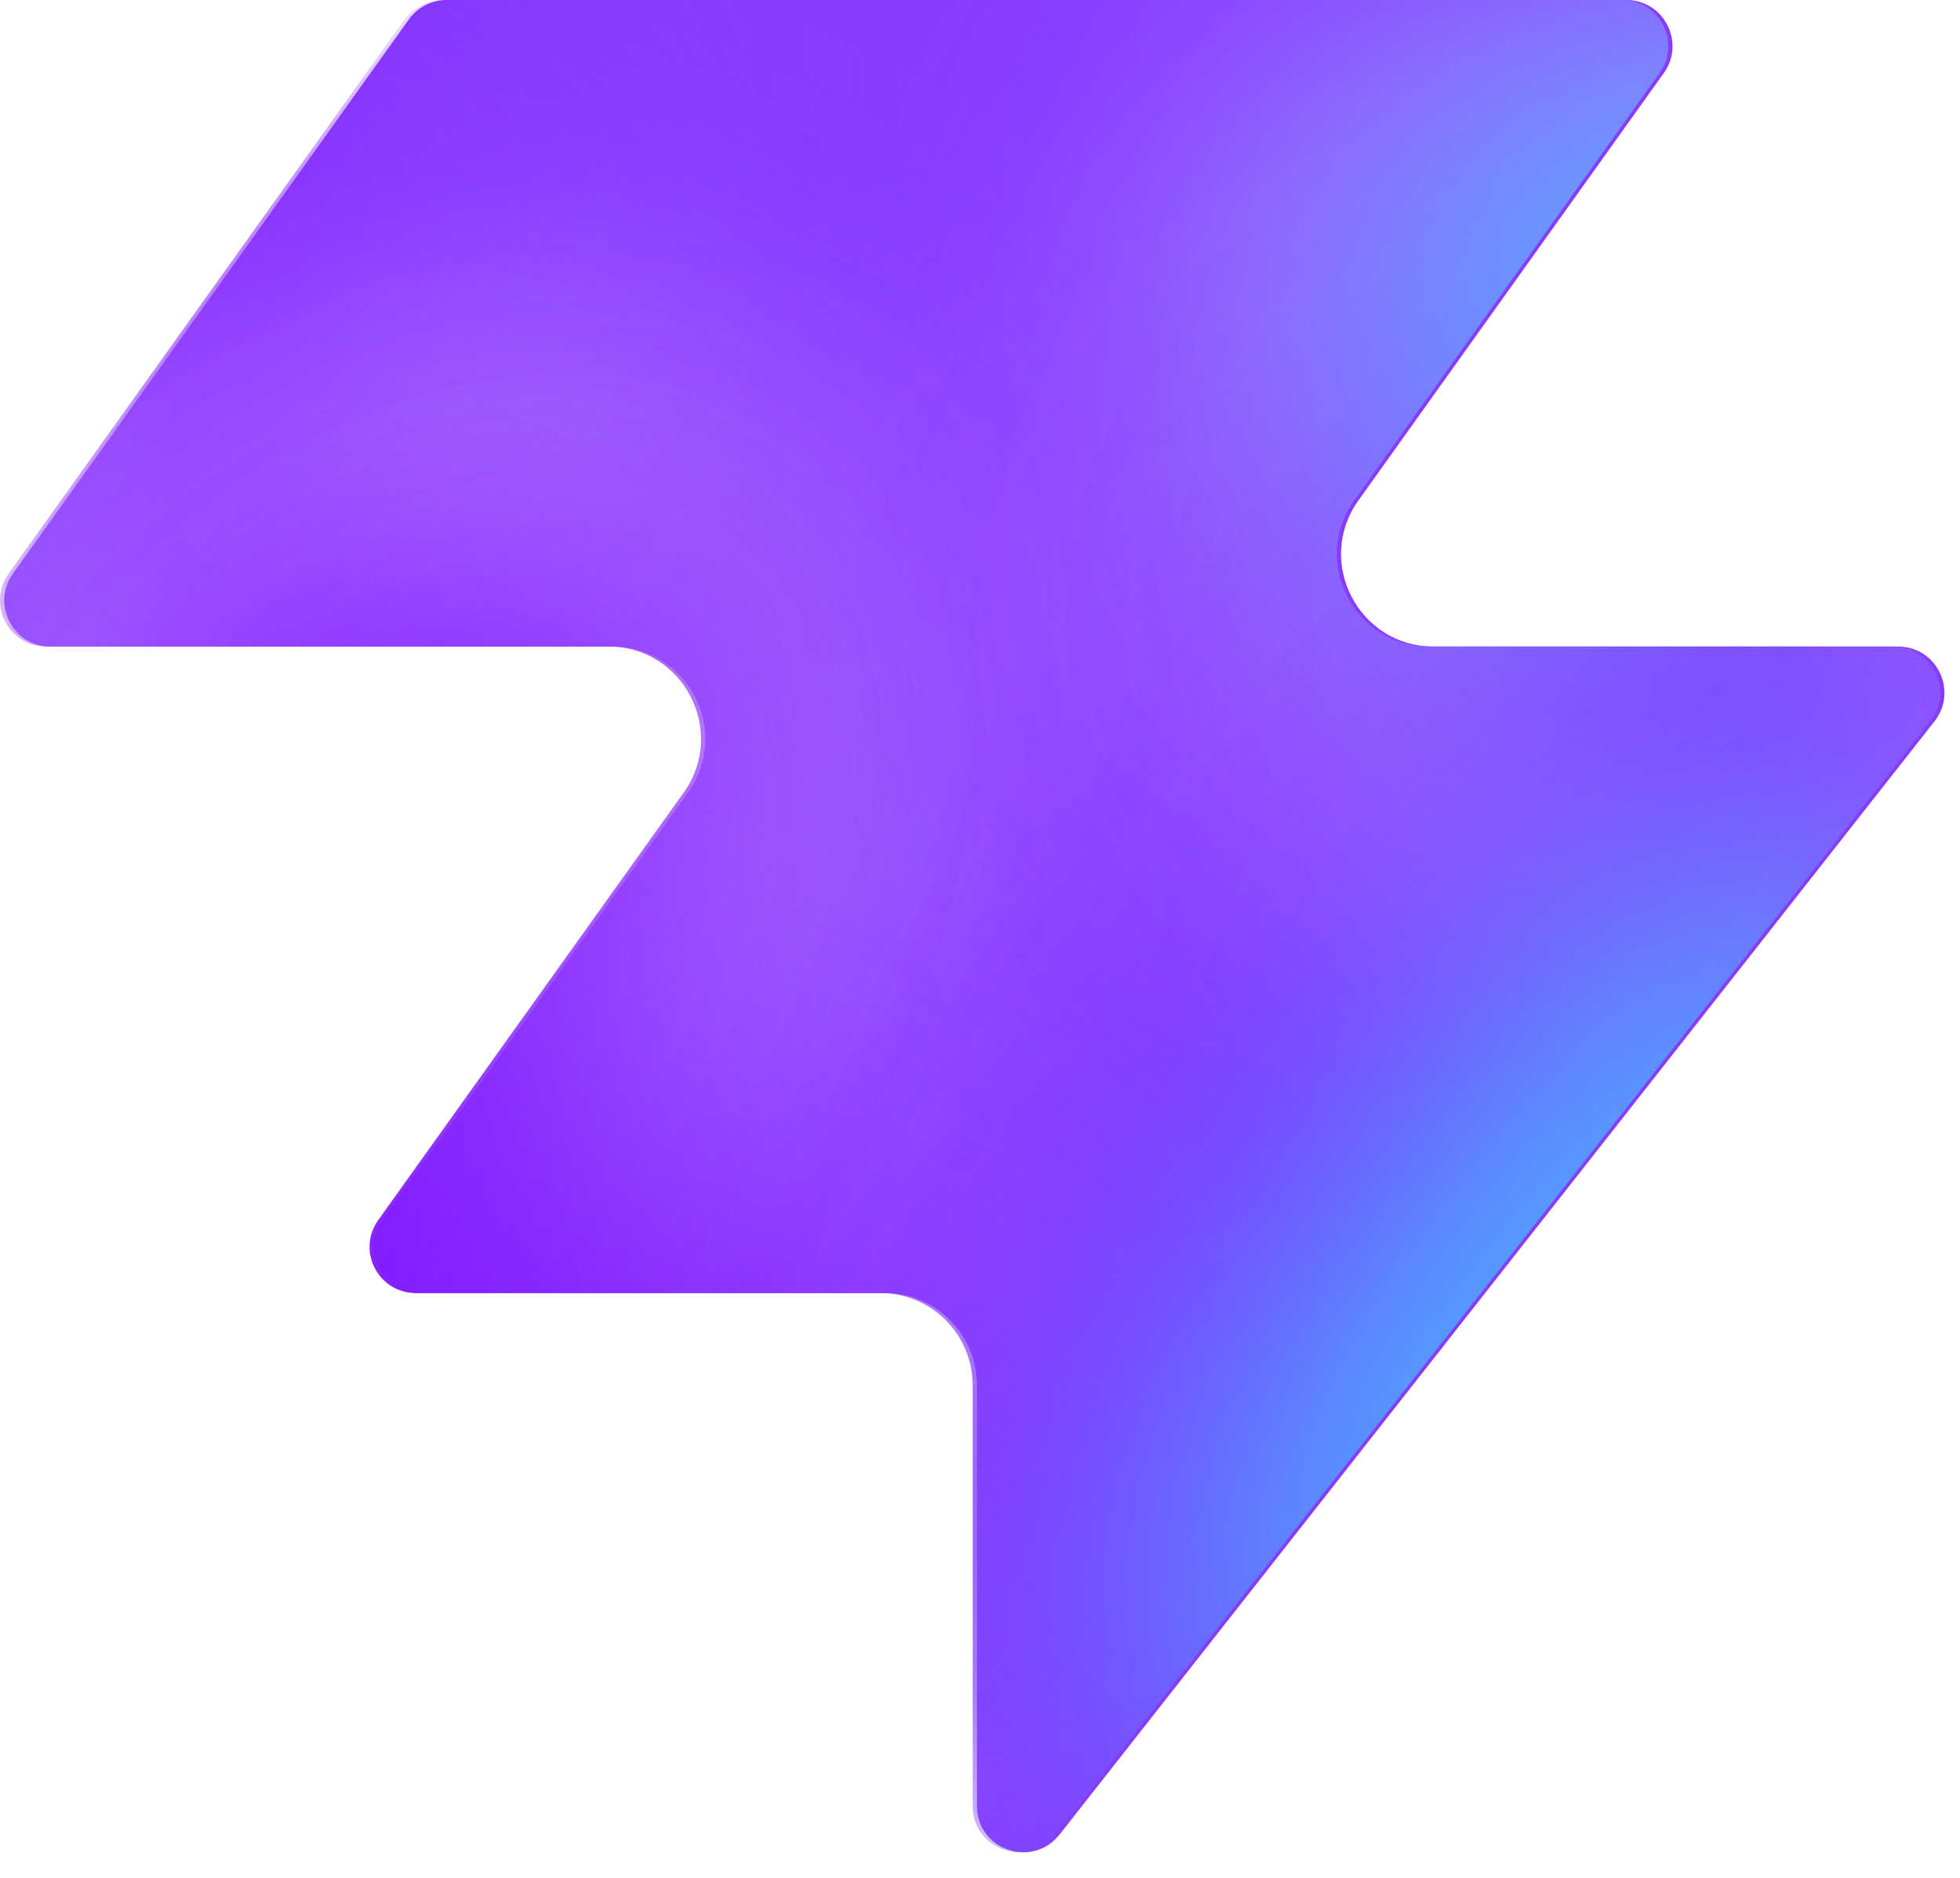
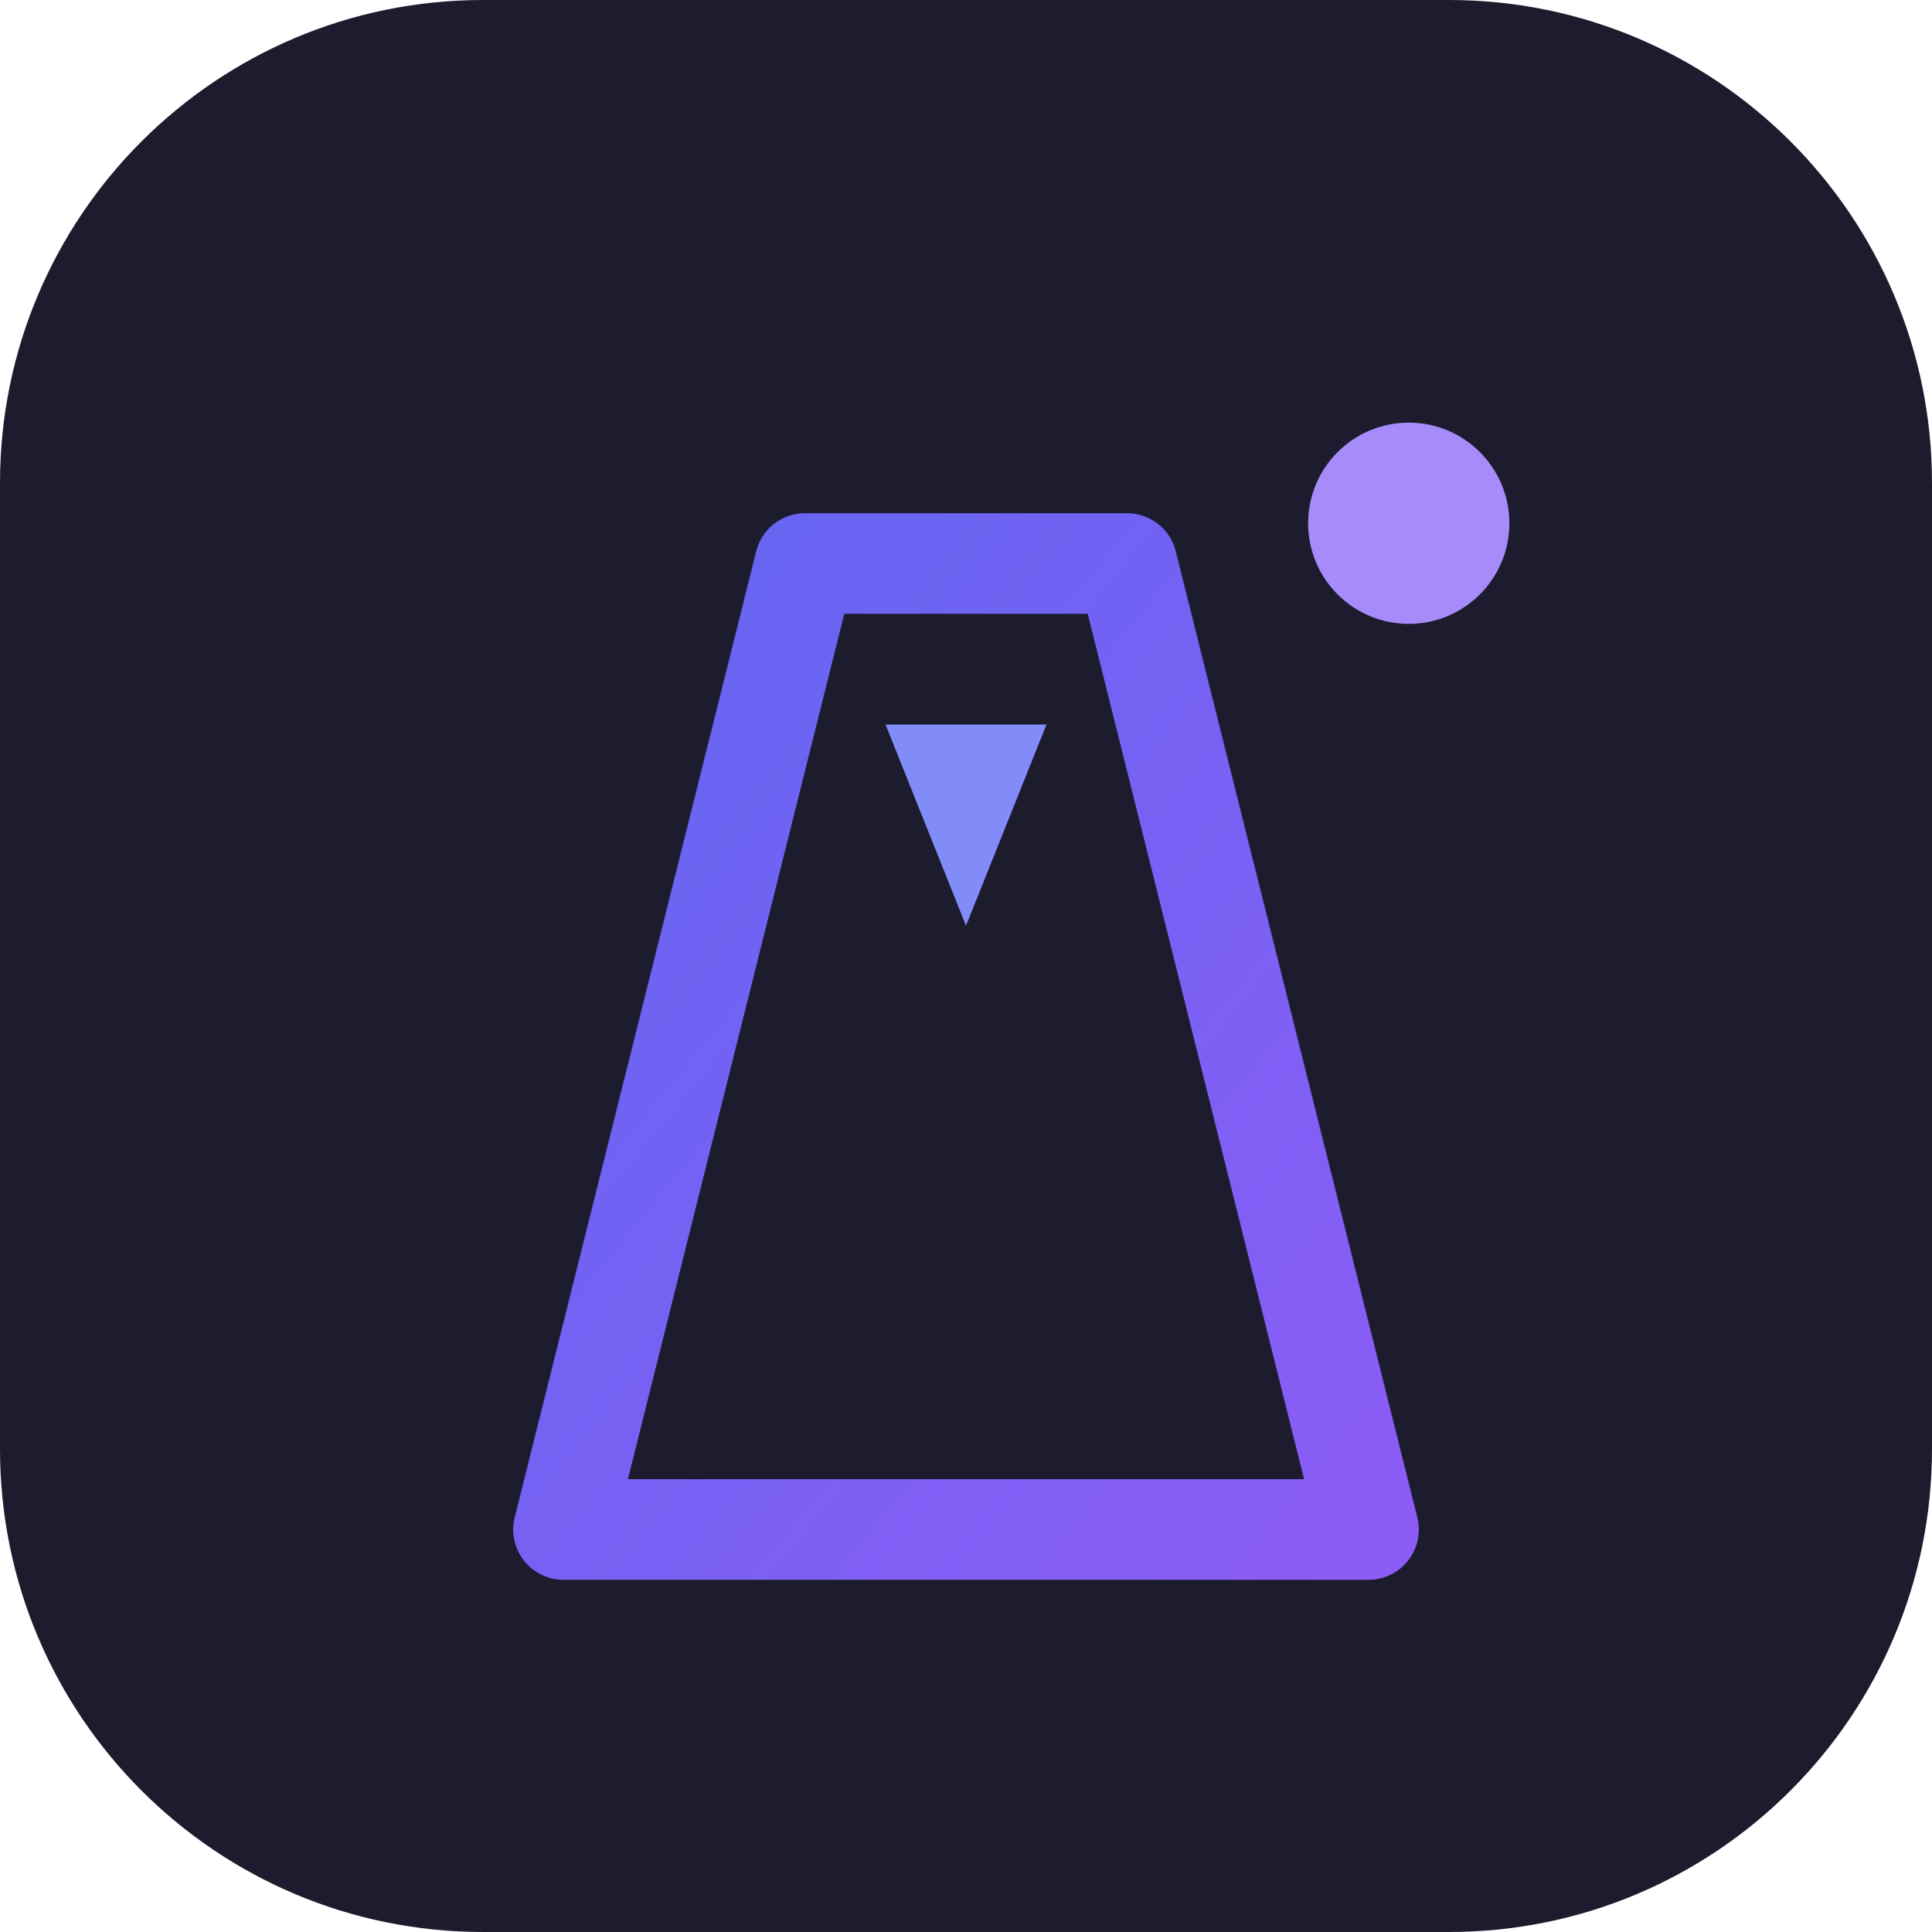
- <svg xmlns="http://www.w3.org/2000/svg" width="48" height="46" fill="none" viewBox="0 0 48 46">
-   <path fill="#863bff" d="M25.946 44.938c-.664.845-2.021.375-2.021-.698V33.937a2.26 2.26 0 0 0-2.262-2.262H10.287c-.92 0-1.456-1.04-.92-1.788l7.48-10.471c1.07-1.497 0-3.578-1.842-3.578H1.237c-.92 0-1.456-1.04-.92-1.788L10.013.474c.214-.297.556-.474.92-.474h28.894c.92 0 1.456 1.04.92 1.788l-7.48 10.471c-1.07 1.498 0 3.579 1.842 3.579h11.377c.943 0 1.473 1.088.89 1.83L25.947 44.94z" style="fill:#863bff;fill:color(display-p3 .525 .23 1);fill-opacity:1" />
-   <mask id="a" width="48" height="46" x="0" y="0" maskUnits="userSpaceOnUse" style="mask-type:alpha">
-     <path fill="#000" d="M25.842 44.938c-.664.844-2.021.375-2.021-.698V33.937a2.26 2.26 0 0 0-2.262-2.262H10.183c-.92 0-1.456-1.04-.92-1.788l7.48-10.471c1.07-1.498 0-3.579-1.842-3.579H1.133c-.92 0-1.456-1.04-.92-1.787L9.91.473c.214-.297.556-.474.92-.474h28.894c.92 0 1.456 1.04.92 1.788l-7.48 10.471c-1.07 1.498 0 3.578 1.842 3.578h11.377c.943 0 1.473 1.088.89 1.832L25.843 44.94z" style="fill:#000;fill-opacity:1" />
-   </mask>
-   <g mask="url(#a)">
-     <g filter="url(#b)">
-       <ellipse cx="5.508" cy="14.704" fill="#ede6ff" rx="5.508" ry="14.704" style="fill:#ede6ff;fill:color(display-p3 .927 .903 1);fill-opacity:1" transform="matrix(.00324 1 1 -.00324 -4.47 31.516)" />
-     </g>
-     <g filter="url(#c)">
-       <ellipse cx="10.399" cy="29.851" fill="#ede6ff" rx="10.399" ry="29.851" style="fill:#ede6ff;fill:color(display-p3 .927 .903 1);fill-opacity:1" transform="matrix(.00324 1 1 -.00324 -39.328 7.883)" />
-     </g>
-     <g filter="url(#d)">
-       <ellipse cx="5.508" cy="30.487" fill="#7e14ff" rx="5.508" ry="30.487" style="fill:#7e14ff;fill:color(display-p3 .492 .077 1);fill-opacity:1" transform="rotate(89.814 -25.913 -14.639)scale(1 -1)" />
-     </g>
-     <g filter="url(#e)">
-       <ellipse cx="5.508" cy="30.599" fill="#7e14ff" rx="5.508" ry="30.599" style="fill:#7e14ff;fill:color(display-p3 .492 .077 1);fill-opacity:1" transform="rotate(89.814 -32.644 -3.334)scale(1 -1)" />
-     </g>
-     <g filter="url(#f)">
-       <ellipse cx="5.508" cy="30.599" fill="#7e14ff" rx="5.508" ry="30.599" style="fill:#7e14ff;fill:color(display-p3 .492 .077 1);fill-opacity:1" transform="matrix(.00324 1 1 -.00324 -34.34 30.47)" />
-     </g>
-     <g filter="url(#g)">
-       <ellipse cx="14.072" cy="22.078" fill="#ede6ff" rx="14.072" ry="22.078" style="fill:#ede6ff;fill:color(display-p3 .927 .903 1);fill-opacity:1" transform="rotate(93.35 24.506 48.493)scale(-1 1)" />
-     </g>
-     <g filter="url(#h)">
-       <ellipse cx="3.47" cy="21.501" fill="#7e14ff" rx="3.47" ry="21.501" style="fill:#7e14ff;fill:color(display-p3 .492 .077 1);fill-opacity:1" transform="rotate(89.009 28.708 47.59)scale(-1 1)" />
-     </g>
-     <g filter="url(#i)">
-       <ellipse cx="3.47" cy="21.501" fill="#7e14ff" rx="3.47" ry="21.501" style="fill:#7e14ff;fill:color(display-p3 .492 .077 1);fill-opacity:1" transform="rotate(89.009 28.708 47.59)scale(-1 1)" />
-     </g>
-     <g filter="url(#j)">
-       <ellipse cx=".387" cy="8.972" fill="#7e14ff" rx="4.407" ry="29.108" style="fill:#7e14ff;fill:color(display-p3 .492 .077 1);fill-opacity:1" transform="rotate(39.51 .387 8.972)" />
-     </g>
-     <g filter="url(#k)">
-       <ellipse cx="47.523" cy="-6.092" fill="#7e14ff" rx="4.407" ry="29.108" style="fill:#7e14ff;fill:color(display-p3 .492 .077 1);fill-opacity:1" transform="rotate(37.892 47.523 -6.092)" />
-     </g>
-     <g filter="url(#l)">
-       <ellipse cx="41.412" cy="6.333" fill="#47bfff" rx="5.971" ry="9.665" style="fill:#47bfff;fill:color(display-p3 .28 .748 1);fill-opacity:1" transform="rotate(37.892 41.412 6.333)" />
-     </g>
-     <g filter="url(#m)">
-       <ellipse cx="-1.879" cy="38.332" fill="#7e14ff" rx="4.407" ry="29.108" style="fill:#7e14ff;fill:color(display-p3 .492 .077 1);fill-opacity:1" transform="rotate(37.892 -1.88 38.332)" />
-     </g>
-     <g filter="url(#n)">
-       <ellipse cx="-1.879" cy="38.332" fill="#7e14ff" rx="4.407" ry="29.108" style="fill:#7e14ff;fill:color(display-p3 .492 .077 1);fill-opacity:1" transform="rotate(37.892 -1.88 38.332)" />
-     </g>
-     <g filter="url(#o)">
-       <ellipse cx="35.651" cy="29.907" fill="#7e14ff" rx="4.407" ry="29.108" style="fill:#7e14ff;fill:color(display-p3 .492 .077 1);fill-opacity:1" transform="rotate(37.892 35.651 29.907)" />
-     </g>
-     <g filter="url(#p)">
-       <ellipse cx="38.418" cy="32.4" fill="#47bfff" rx="5.971" ry="15.297" style="fill:#47bfff;fill:color(display-p3 .28 .748 1);fill-opacity:1" transform="rotate(37.892 38.418 32.4)" />
-     </g>
+ <svg xmlns="http://www.w3.org/2000/svg" width="48" height="48" viewBox="0 0 48 48">
+   <defs>
+     <linearGradient id="g" x1="0" y1="0" x2="1" y2="1">
+       <stop offset="0%" stop-color="#6366f1" />
+       <stop offset="100%" stop-color="#8b5cf6" />
+     </linearGradient>
+   </defs>
+   <rect width="48" height="48" rx="12" fill="#1c1c2e" />
+   <g transform="translate(24,24)">
+     <polygon points="-10,14 -4,-10 4,-10 10,14" fill="none" stroke="url(#g)" stroke-width="2.5" stroke-linejoin="round" />
+     <line x1="-7" y1="2" x2="7" y2="2" stroke="url(#g)" stroke-width="2" stroke-linecap="round" />
+     <polygon points="-2,-6 2,-6 0,-1" fill="#818cf8" />
  </g>
-   <defs>
-     <filter id="b" width="60.045" height="41.654" x="-19.77" y="16.149" color-interpolation-filters="sRGB" filterUnits="userSpaceOnUse">
-       <feFlood flood-opacity="0" result="BackgroundImageFix" />
-       <feBlend in="SourceGraphic" in2="BackgroundImageFix" result="shape" />
-       <feGaussianBlur result="effect1_foregroundBlur_2002_17158" stdDeviation="7.659" />
-     </filter>
-     <filter id="c" width="90.34" height="51.437" x="-54.613" y="-7.533" color-interpolation-filters="sRGB" filterUnits="userSpaceOnUse">
-       <feFlood flood-opacity="0" result="BackgroundImageFix" />
-       <feBlend in="SourceGraphic" in2="BackgroundImageFix" result="shape" />
-       <feGaussianBlur result="effect1_foregroundBlur_2002_17158" stdDeviation="7.659" />
-     </filter>
-     <filter id="d" width="79.355" height="29.4" x="-49.64" y="2.03" color-interpolation-filters="sRGB" filterUnits="userSpaceOnUse">
-       <feFlood flood-opacity="0" result="BackgroundImageFix" />
-       <feBlend in="SourceGraphic" in2="BackgroundImageFix" result="shape" />
-       <feGaussianBlur result="effect1_foregroundBlur_2002_17158" stdDeviation="4.596" />
-     </filter>
-     <filter id="e" width="79.579" height="29.4" x="-45.045" y="20.029" color-interpolation-filters="sRGB" filterUnits="userSpaceOnUse">
-       <feFlood flood-opacity="0" result="BackgroundImageFix" />
-       <feBlend in="SourceGraphic" in2="BackgroundImageFix" result="shape" />
-       <feGaussianBlur result="effect1_foregroundBlur_2002_17158" stdDeviation="4.596" />
-     </filter>
-     <filter id="f" width="79.579" height="29.4" x="-43.513" y="21.178" color-interpolation-filters="sRGB" filterUnits="userSpaceOnUse">
-       <feFlood flood-opacity="0" result="BackgroundImageFix" />
-       <feBlend in="SourceGraphic" in2="BackgroundImageFix" result="shape" />
-       <feGaussianBlur result="effect1_foregroundBlur_2002_17158" stdDeviation="4.596" />
-     </filter>
-     <filter id="g" width="74.749" height="58.852" x="15.756" y="-17.901" color-interpolation-filters="sRGB" filterUnits="userSpaceOnUse">
-       <feFlood flood-opacity="0" result="BackgroundImageFix" />
-       <feBlend in="SourceGraphic" in2="BackgroundImageFix" result="shape" />
-       <feGaussianBlur result="effect1_foregroundBlur_2002_17158" stdDeviation="7.659" />
-     </filter>
-     <filter id="h" width="61.377" height="25.362" x="23.548" y="2.284" color-interpolation-filters="sRGB" filterUnits="userSpaceOnUse">
-       <feFlood flood-opacity="0" result="BackgroundImageFix" />
-       <feBlend in="SourceGraphic" in2="BackgroundImageFix" result="shape" />
-       <feGaussianBlur result="effect1_foregroundBlur_2002_17158" stdDeviation="4.596" />
-     </filter>
-     <filter id="i" width="61.377" height="25.362" x="23.548" y="2.284" color-interpolation-filters="sRGB" filterUnits="userSpaceOnUse">
-       <feFlood flood-opacity="0" result="BackgroundImageFix" />
-       <feBlend in="SourceGraphic" in2="BackgroundImageFix" result="shape" />
-       <feGaussianBlur result="effect1_foregroundBlur_2002_17158" stdDeviation="4.596" />
-     </filter>
-     <filter id="j" width="56.045" height="63.649" x="-27.636" y="-22.853" color-interpolation-filters="sRGB" filterUnits="userSpaceOnUse">
-       <feFlood flood-opacity="0" result="BackgroundImageFix" />
-       <feBlend in="SourceGraphic" in2="BackgroundImageFix" result="shape" />
-       <feGaussianBlur result="effect1_foregroundBlur_2002_17158" stdDeviation="4.596" />
-     </filter>
-     <filter id="k" width="54.814" height="64.646" x="20.116" y="-38.415" color-interpolation-filters="sRGB" filterUnits="userSpaceOnUse">
-       <feFlood flood-opacity="0" result="BackgroundImageFix" />
-       <feBlend in="SourceGraphic" in2="BackgroundImageFix" result="shape" />
-       <feGaussianBlur result="effect1_foregroundBlur_2002_17158" stdDeviation="4.596" />
-     </filter>
-     <filter id="l" width="33.541" height="35.313" x="24.641" y="-11.323" color-interpolation-filters="sRGB" filterUnits="userSpaceOnUse">
-       <feFlood flood-opacity="0" result="BackgroundImageFix" />
-       <feBlend in="SourceGraphic" in2="BackgroundImageFix" result="shape" />
-       <feGaussianBlur result="effect1_foregroundBlur_2002_17158" stdDeviation="4.596" />
-     </filter>
-     <filter id="m" width="54.814" height="64.646" x="-29.286" y="6.009" color-interpolation-filters="sRGB" filterUnits="userSpaceOnUse">
-       <feFlood flood-opacity="0" result="BackgroundImageFix" />
-       <feBlend in="SourceGraphic" in2="BackgroundImageFix" result="shape" />
-       <feGaussianBlur result="effect1_foregroundBlur_2002_17158" stdDeviation="4.596" />
-     </filter>
-     <filter id="n" width="54.814" height="64.646" x="-29.286" y="6.009" color-interpolation-filters="sRGB" filterUnits="userSpaceOnUse">
-       <feFlood flood-opacity="0" result="BackgroundImageFix" />
-       <feBlend in="SourceGraphic" in2="BackgroundImageFix" result="shape" />
-       <feGaussianBlur result="effect1_foregroundBlur_2002_17158" stdDeviation="4.596" />
-     </filter>
-     <filter id="o" width="54.814" height="64.646" x="8.244" y="-2.416" color-interpolation-filters="sRGB" filterUnits="userSpaceOnUse">
-       <feFlood flood-opacity="0" result="BackgroundImageFix" />
-       <feBlend in="SourceGraphic" in2="BackgroundImageFix" result="shape" />
-       <feGaussianBlur result="effect1_foregroundBlur_2002_17158" stdDeviation="4.596" />
-     </filter>
-     <filter id="p" width="39.409" height="43.623" x="18.713" y="10.588" color-interpolation-filters="sRGB" filterUnits="userSpaceOnUse">
-       <feFlood flood-opacity="0" result="BackgroundImageFix" />
-       <feBlend in="SourceGraphic" in2="BackgroundImageFix" result="shape" />
-       <feGaussianBlur result="effect1_foregroundBlur_2002_17158" stdDeviation="4.596" />
-     </filter>
-   </defs>
+   <circle cx="35" cy="13" r="2.5" fill="#a78bfa" />
</svg>
